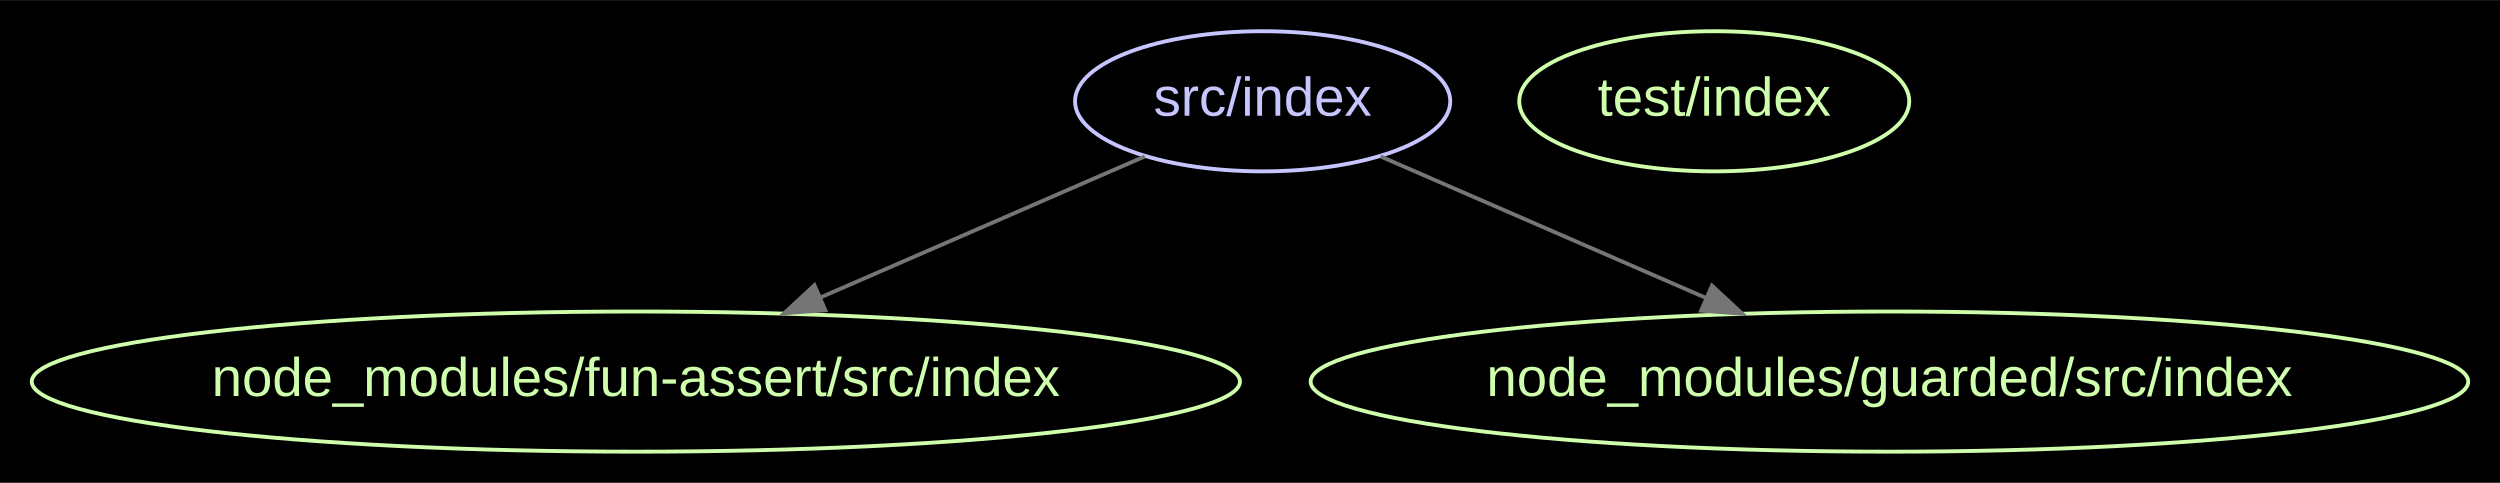
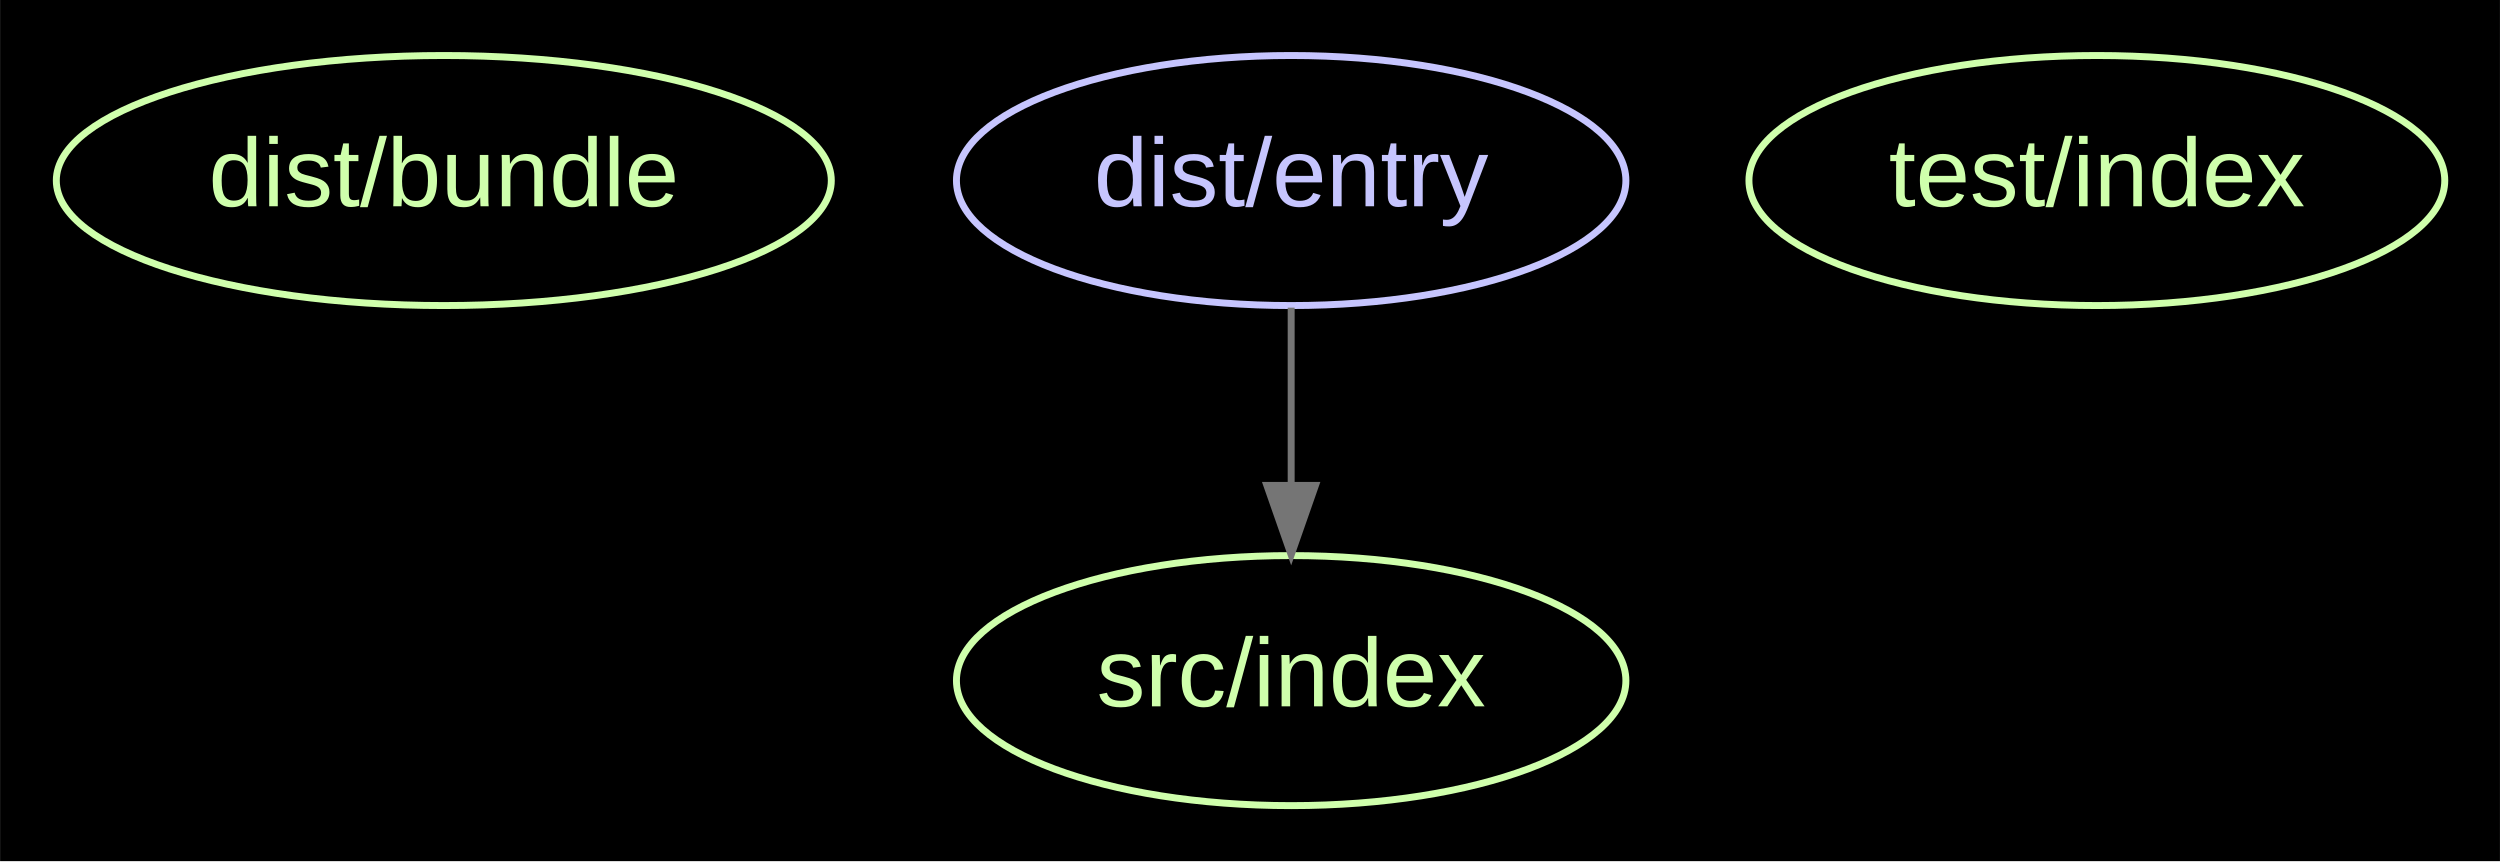
- <svg xmlns="http://www.w3.org/2000/svg" width="642pt" height="124pt" viewBox="0.00 0.00 642.16 123.98">
+ <svg xmlns="http://www.w3.org/2000/svg" width="360pt" height="124pt" viewBox="0.00 0.00 359.92 123.98">
  <g id="graph0" class="graph" transform="scale(1 1) rotate(0) translate(7.992 115.992)">
-     <polygon fill="#000000" stroke="none" points="-7.992,7.992 -7.992,-115.992 634.165,-115.992 634.165,7.992 -7.992,7.992" />
+     <polygon fill="#000000" stroke="none" points="-7.992,7.992 -7.992,-115.992 351.933,-115.992 351.933,7.992 -7.992,7.992" />
    <g id="node1" class="node">
-       <ellipse fill="none" stroke="#c6c5fe" cx="316.336" cy="-90" rx="48.192" ry="18" />
-       <text text-anchor="middle" x="316.336" y="-86.3" font-family="Arial" font-size="14.00" fill="#c6c5fe">src/index</text>
+       <ellipse fill="none" stroke="#cfffac" cx="55.895" cy="-90" rx="55.79" ry="18" />
+       <text text-anchor="middle" x="55.895" y="-86.3" font-family="Arial" font-size="14.00" fill="#cfffac">dist/bundle</text>
    </g>
    <g id="node2" class="node">
-       <ellipse fill="none" stroke="#cfffac" cx="155.336" cy="-18" rx="155.173" ry="18" />
-       <text text-anchor="middle" x="155.336" y="-14.3" font-family="Arial" font-size="14.00" fill="#cfffac">node_modules/fun-assert/src/index</text>
+       <ellipse fill="none" stroke="#c6c5fe" cx="177.895" cy="-90" rx="48.192" ry="18" />
+       <text text-anchor="middle" x="177.895" y="-86.3" font-family="Arial" font-size="14.00" fill="#c6c5fe">dist/entry</text>
+     </g>
+     <g id="node3" class="node">
+       <ellipse fill="none" stroke="#cfffac" cx="177.895" cy="-18" rx="48.192" ry="18" />
+       <text text-anchor="middle" x="177.895" y="-14.3" font-family="Arial" font-size="14.00" fill="#cfffac">src/index</text>
    </g>
    <g id="edge1" class="edge">
-       <path fill="none" stroke="#757575" d="M286.053,-75.834C262.586,-65.63 229.64,-51.306 202.695,-39.591" />
-       <polygon fill="#757575" stroke="#757575" points="204.006,-36.344 193.44,-35.567 201.215,-42.764 204.006,-36.344" />
-     </g>
-     <g id="node3" class="node">
-       <ellipse fill="none" stroke="#cfffac" cx="477.336" cy="-18" rx="148.674" ry="18" />
-       <text text-anchor="middle" x="477.336" y="-14.3" font-family="Arial" font-size="14.00" fill="#cfffac">node_modules/guarded/src/index</text>
-     </g>
-     <g id="edge2" class="edge">
-       <path fill="none" stroke="#757575" d="M346.619,-75.834C370.167,-65.595 403.261,-51.206 430.258,-39.469" />
-       <polygon fill="#757575" stroke="#757575" points="431.752,-42.636 439.527,-35.439 428.961,-36.216 431.752,-42.636" />
+       <path fill="none" stroke="#757575" d="M177.895,-71.697C177.895,-63.983 177.895,-54.712 177.895,-46.112" />
+       <polygon fill="#757575" stroke="#757575" points="181.395,-46.104 177.895,-36.104 174.395,-46.104 181.395,-46.104" />
    </g>
    <g id="node4" class="node">
-       <ellipse fill="none" stroke="#cfffac" cx="432.336" cy="-90" rx="50.091" ry="18" />
-       <text text-anchor="middle" x="432.336" y="-86.3" font-family="Arial" font-size="14.00" fill="#cfffac">test/index</text>
+       <ellipse fill="none" stroke="#cfffac" cx="293.895" cy="-90" rx="50.091" ry="18" />
+       <text text-anchor="middle" x="293.895" y="-86.3" font-family="Arial" font-size="14.00" fill="#cfffac">test/index</text>
    </g>
  </g>
</svg>
